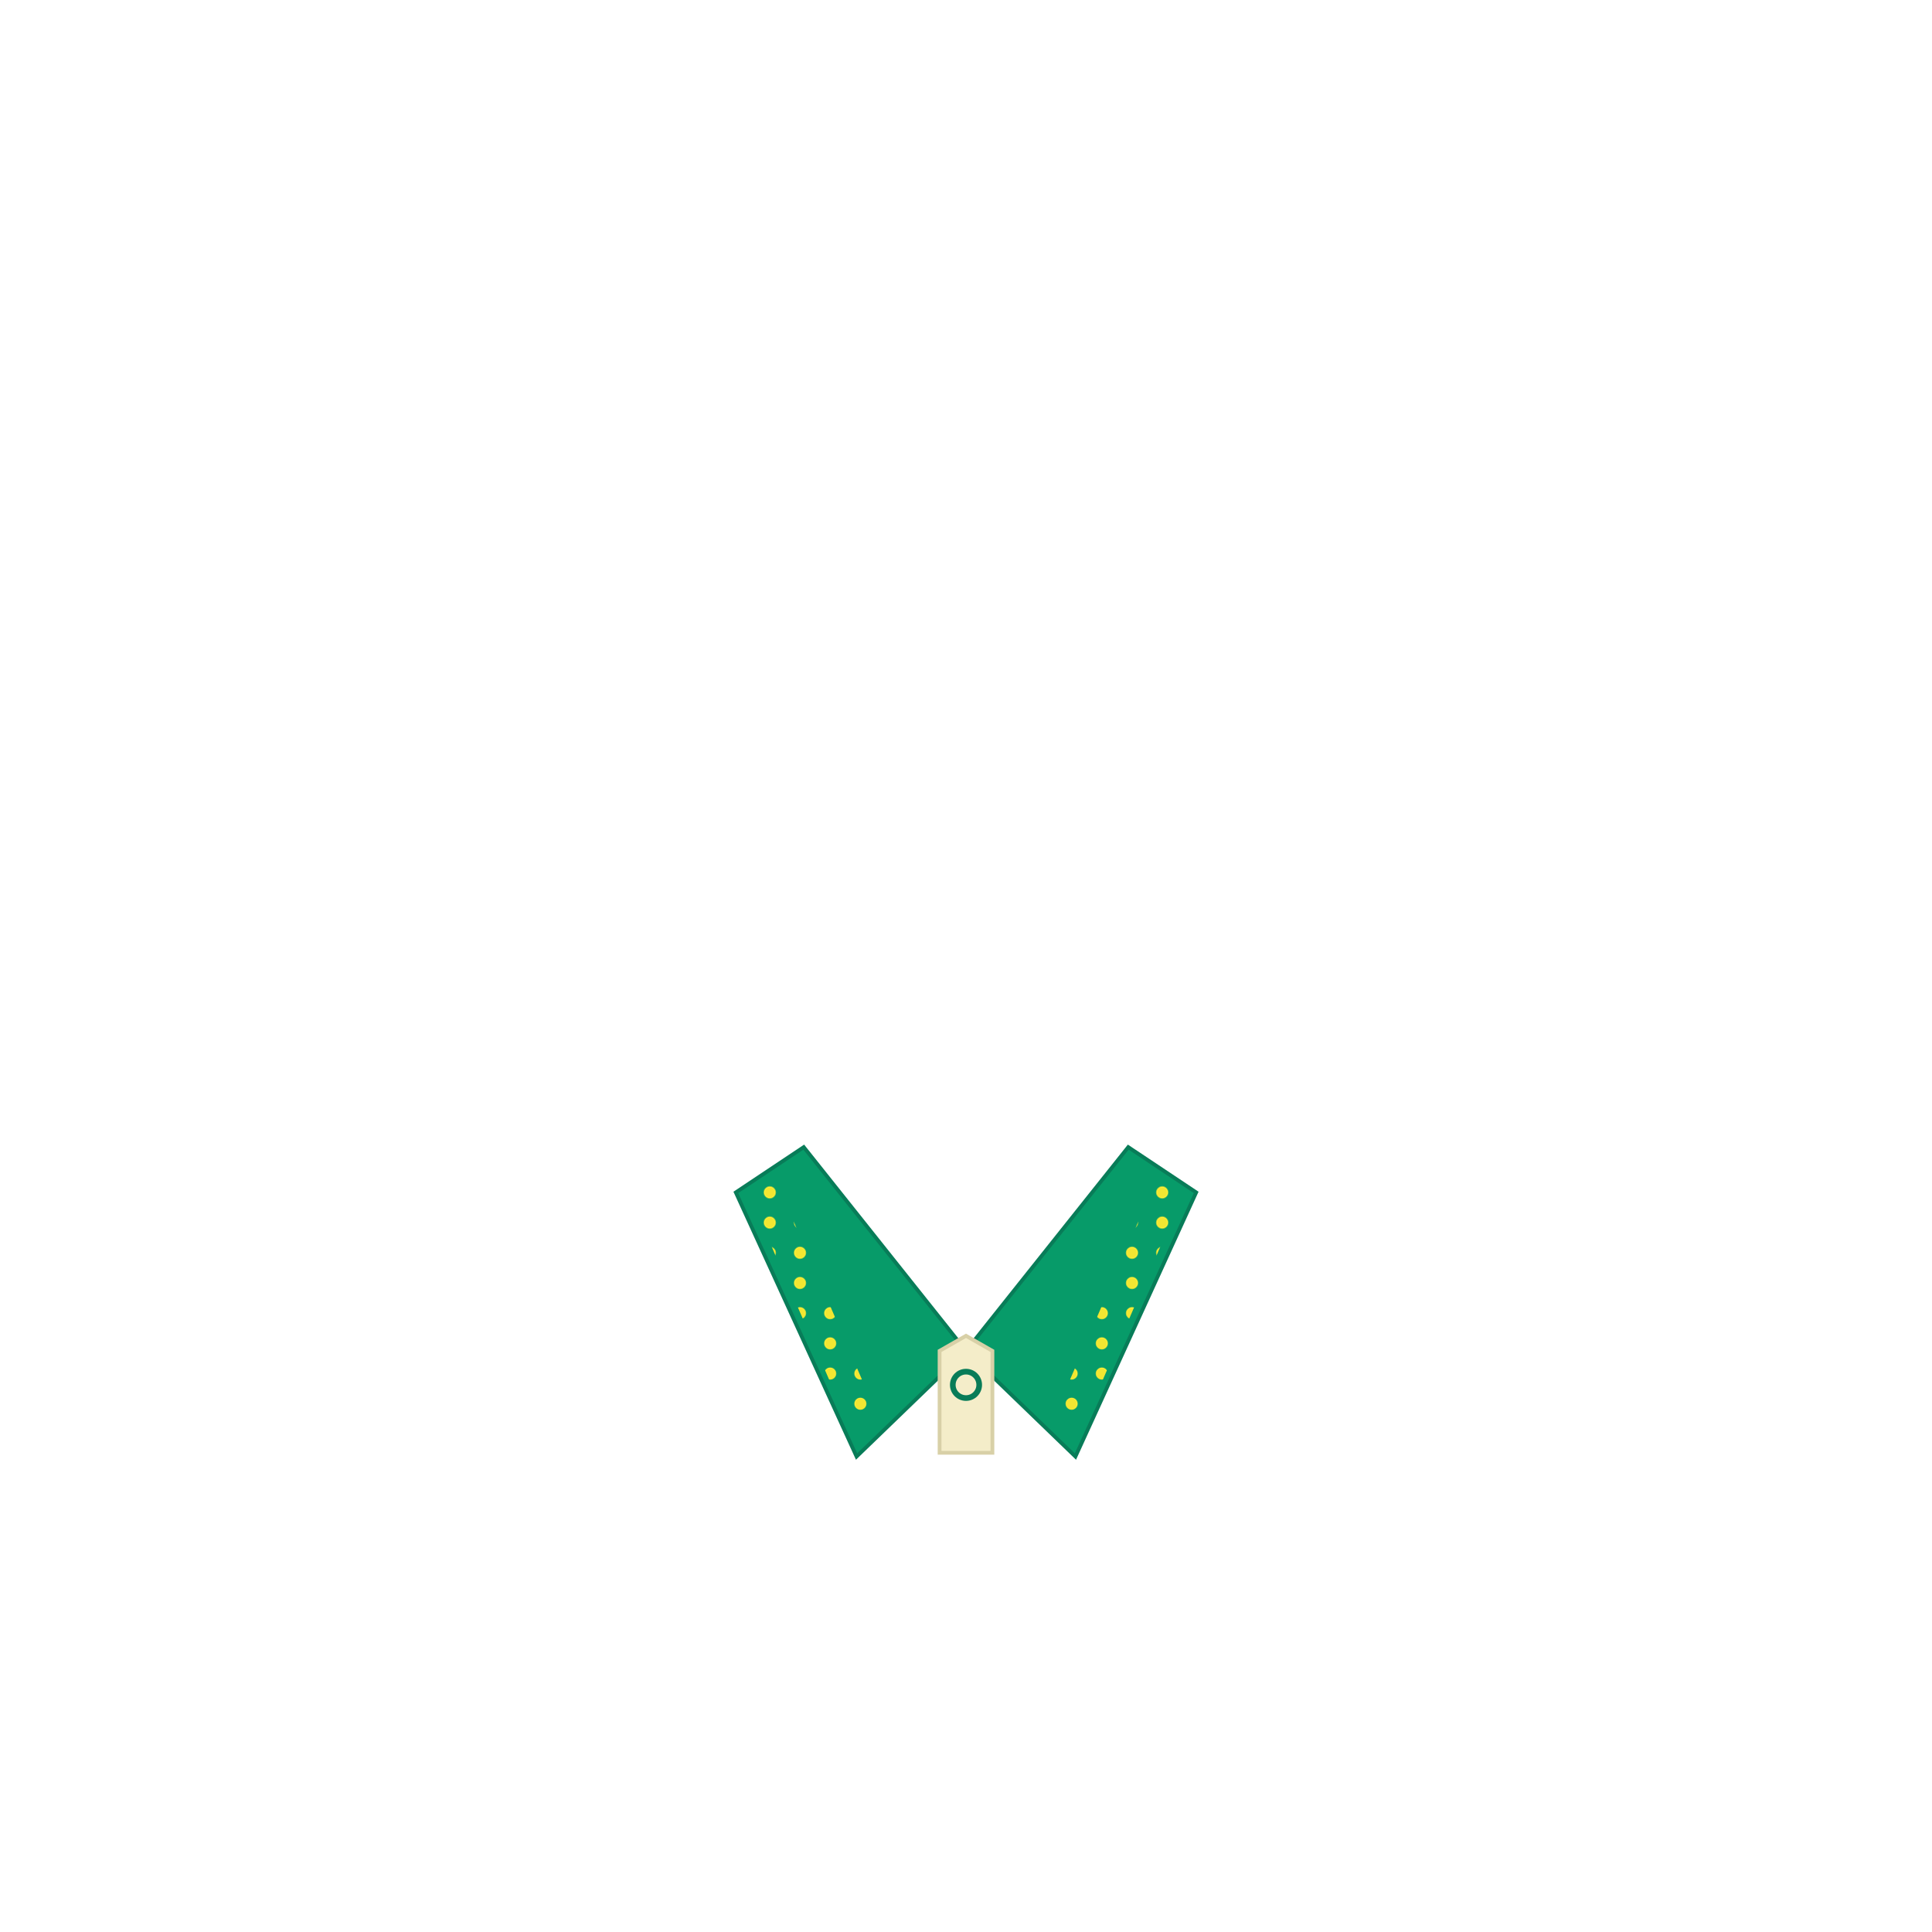
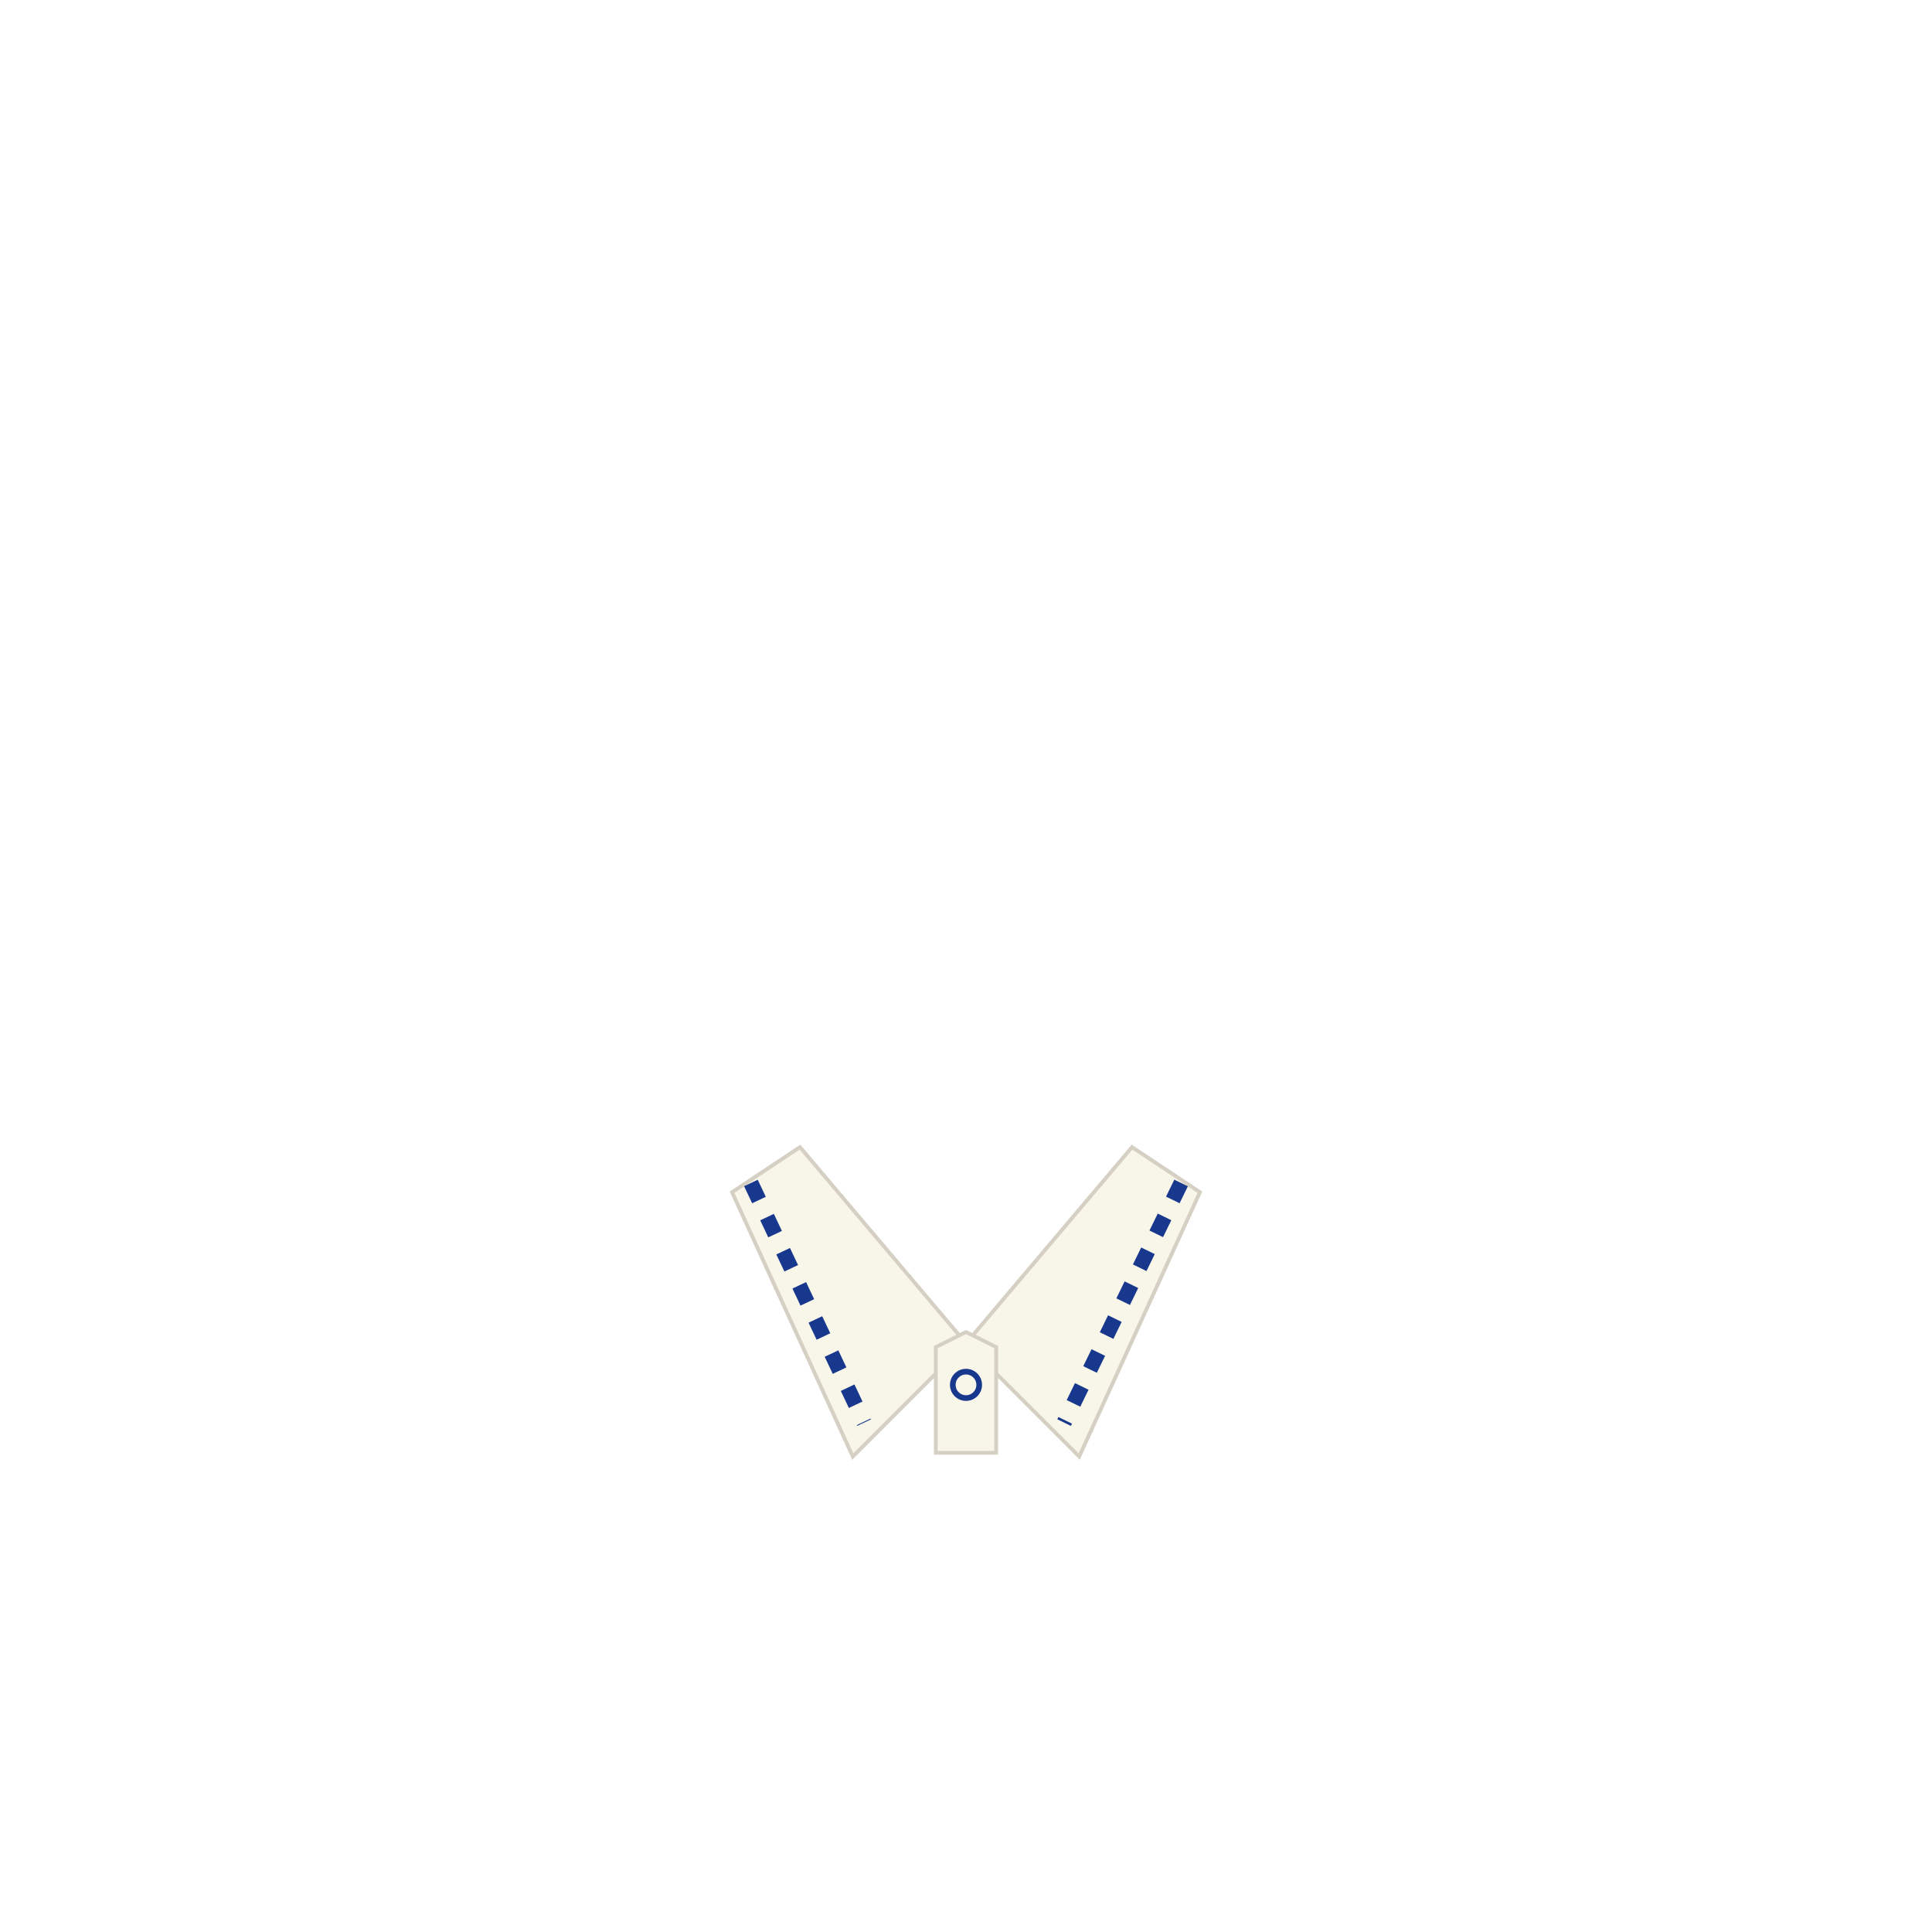
<svg xmlns="http://www.w3.org/2000/svg" width="512" height="512">
-   <defs>
-     <pattern id="kit-1991a-collar-studs" width="8" height="8" patternUnits="userSpaceOnUse">
-       <circle cx="4" cy="4" r="1.6" fill="#f2e632" />
-     </pattern>
-   </defs>
-   <g id="kit-1991a-collar">
-     <path d="m256 358-29 28-32-70 18-12 43 54z" fill="#079b69" stroke="#087c58" />
-     <path d="m256 358 29 28 32-70-18-12-43 54z" fill="#079b69" stroke="#087c58" />
-     <path d="M202 314.5 229 377M310 314.5 283 377" fill="none" stroke="url(#kit-1991a-collar-studs)" stroke-width="8" />
-     <path d="m249 358 7-4 7 4v27h-14z" fill="#f4edc9" stroke="#d8d0a7" />
-     <circle cx="256" cy="367" r="3.5" fill="#f4edc9" stroke="#087c58" stroke-width="1.5" />
+   <g id="kit-1992a-collar">
+     <path d="m256 356-30 30-31.996-70.056L212 304l44 52z" fill="#f8f5e9" stroke="#d5d0c3" />
+     <path d="m256 356 30 30 31.996-70.056L300 304l-44 52z" fill="#f8f5e9" stroke="#d5d0c3" />
+     <path d="M199 313.5 229 377M313 313.5 282 377" fill="none" stroke="#17388c" stroke-width="4" stroke-dasharray="5 5" />
+     <path d="m248 357 8-4 8 4v28h-16z" fill="#f8f5e9" stroke="#d5d0c3" />
+     <circle cx="256" cy="367" r="3.5" fill="#f8f5e9" stroke="#17388c" stroke-width="1.5" />
  </g>
</svg>
